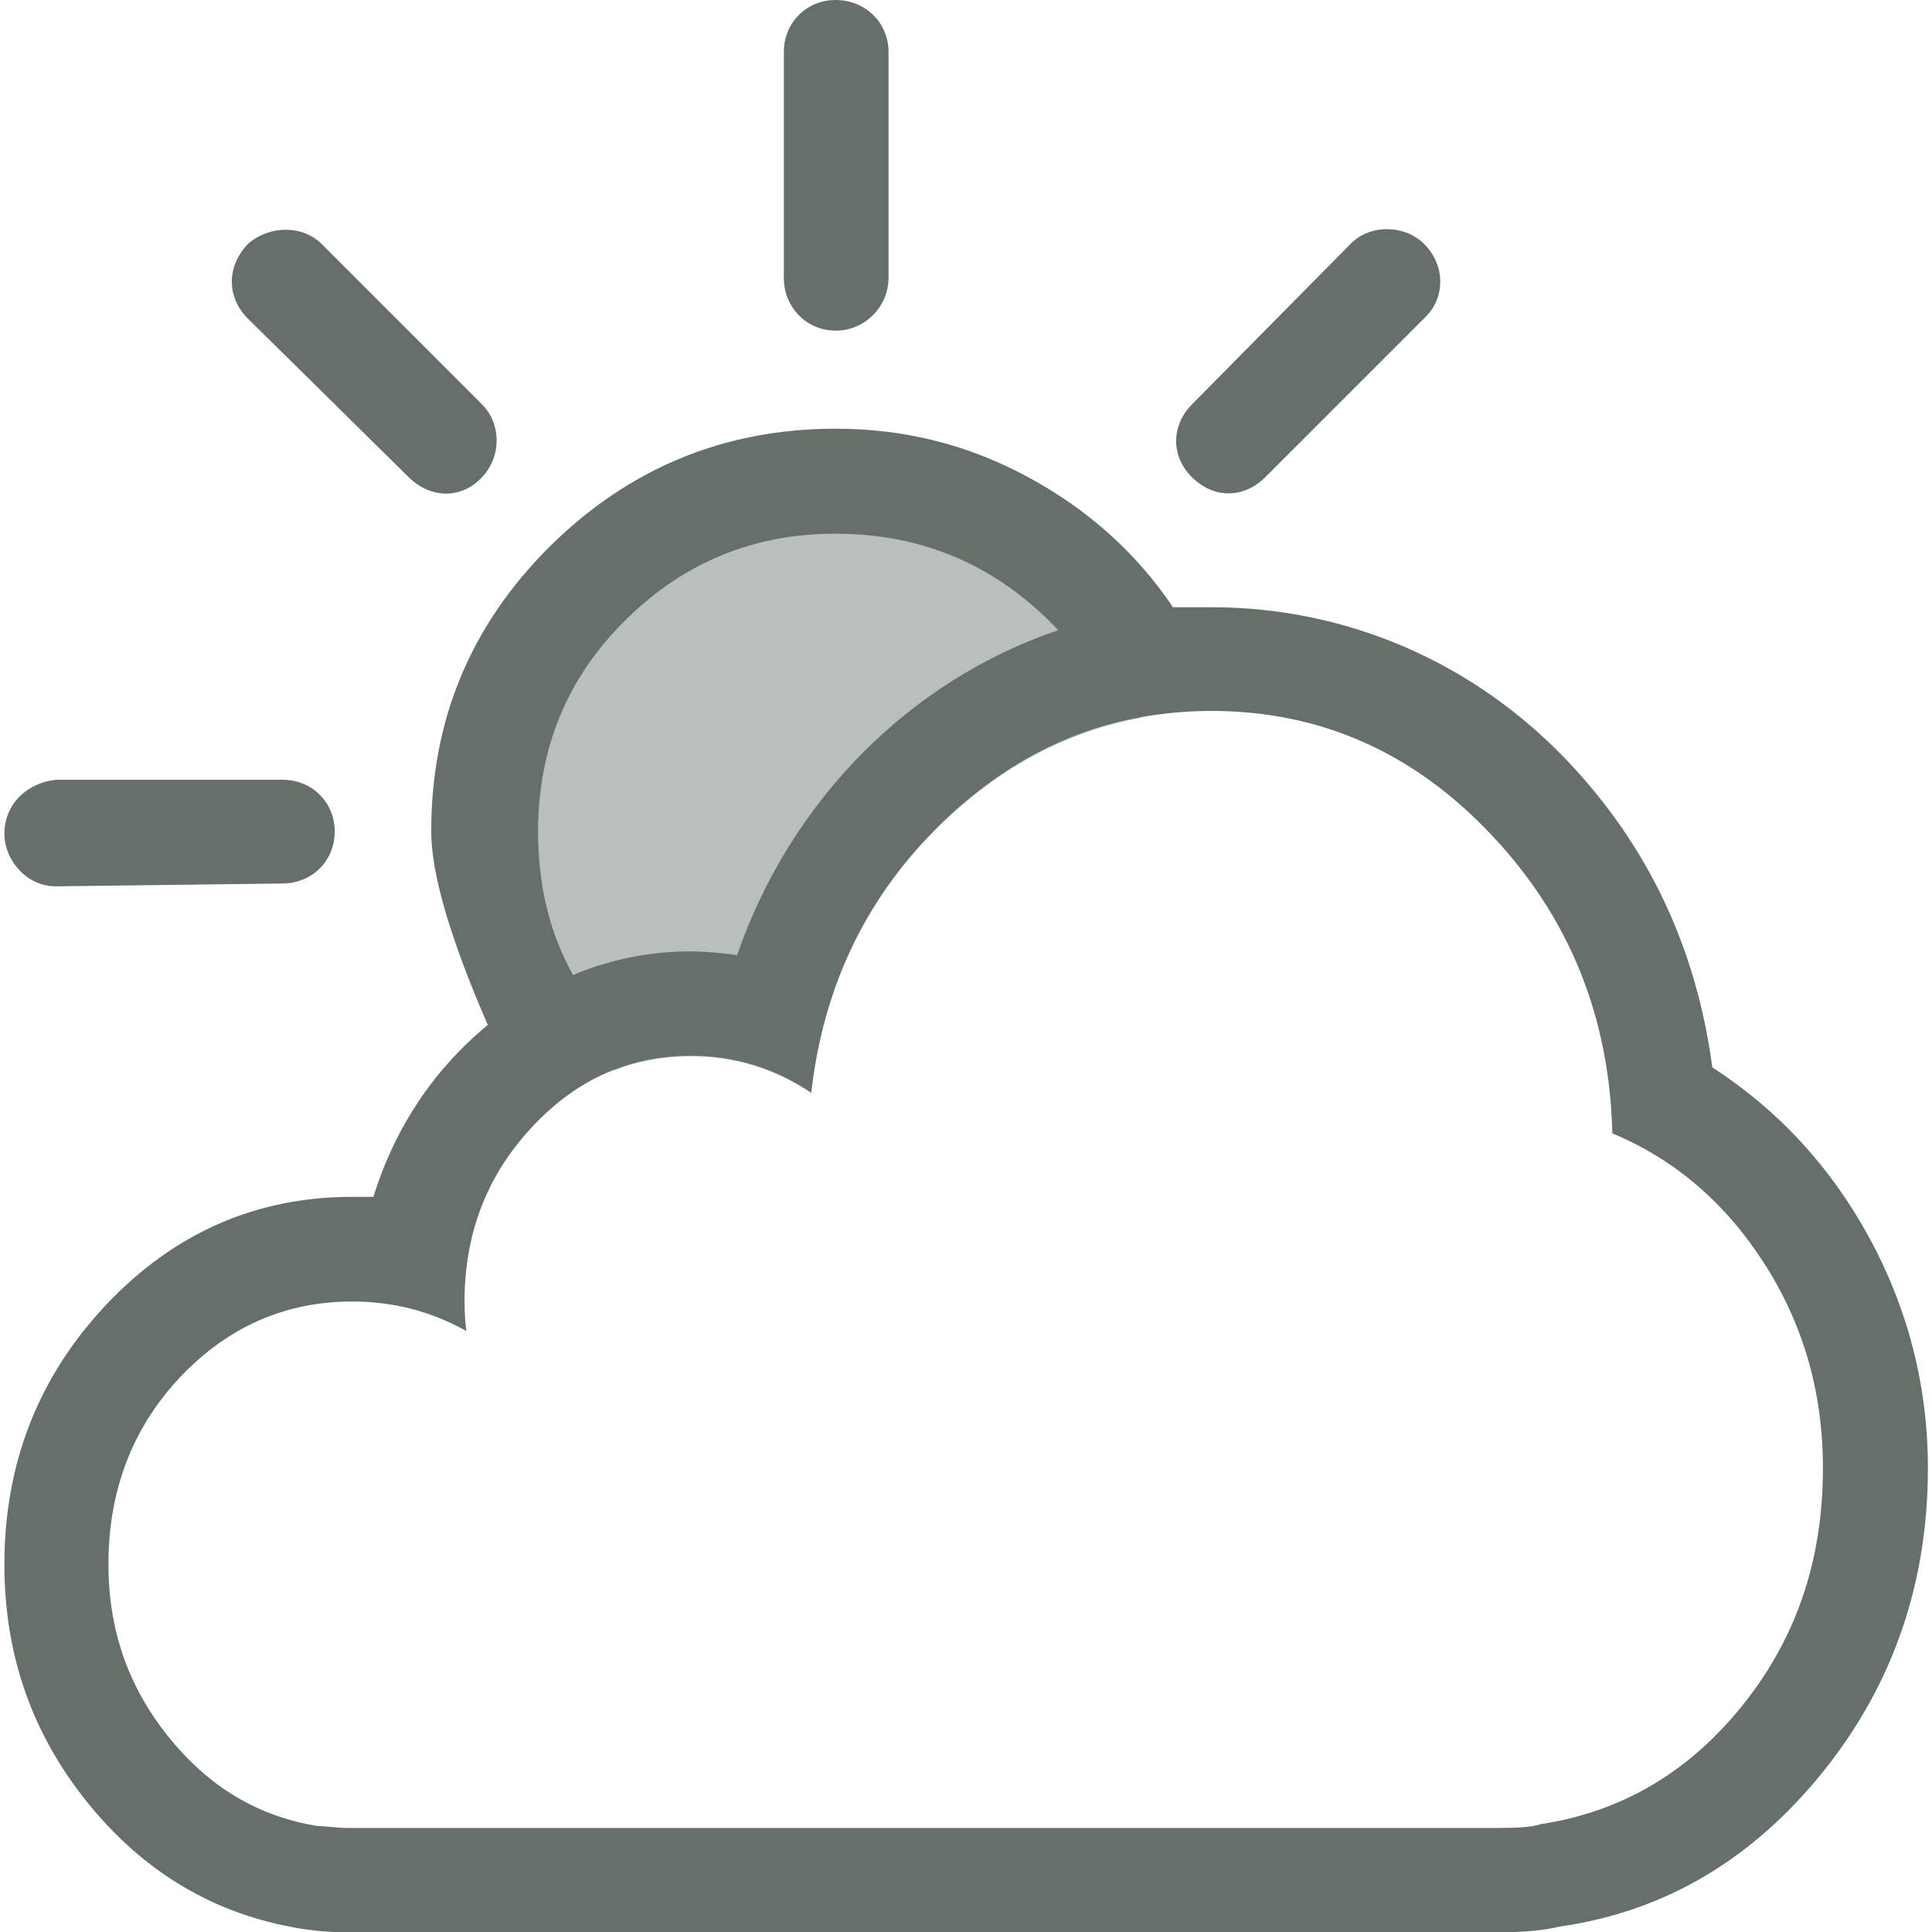
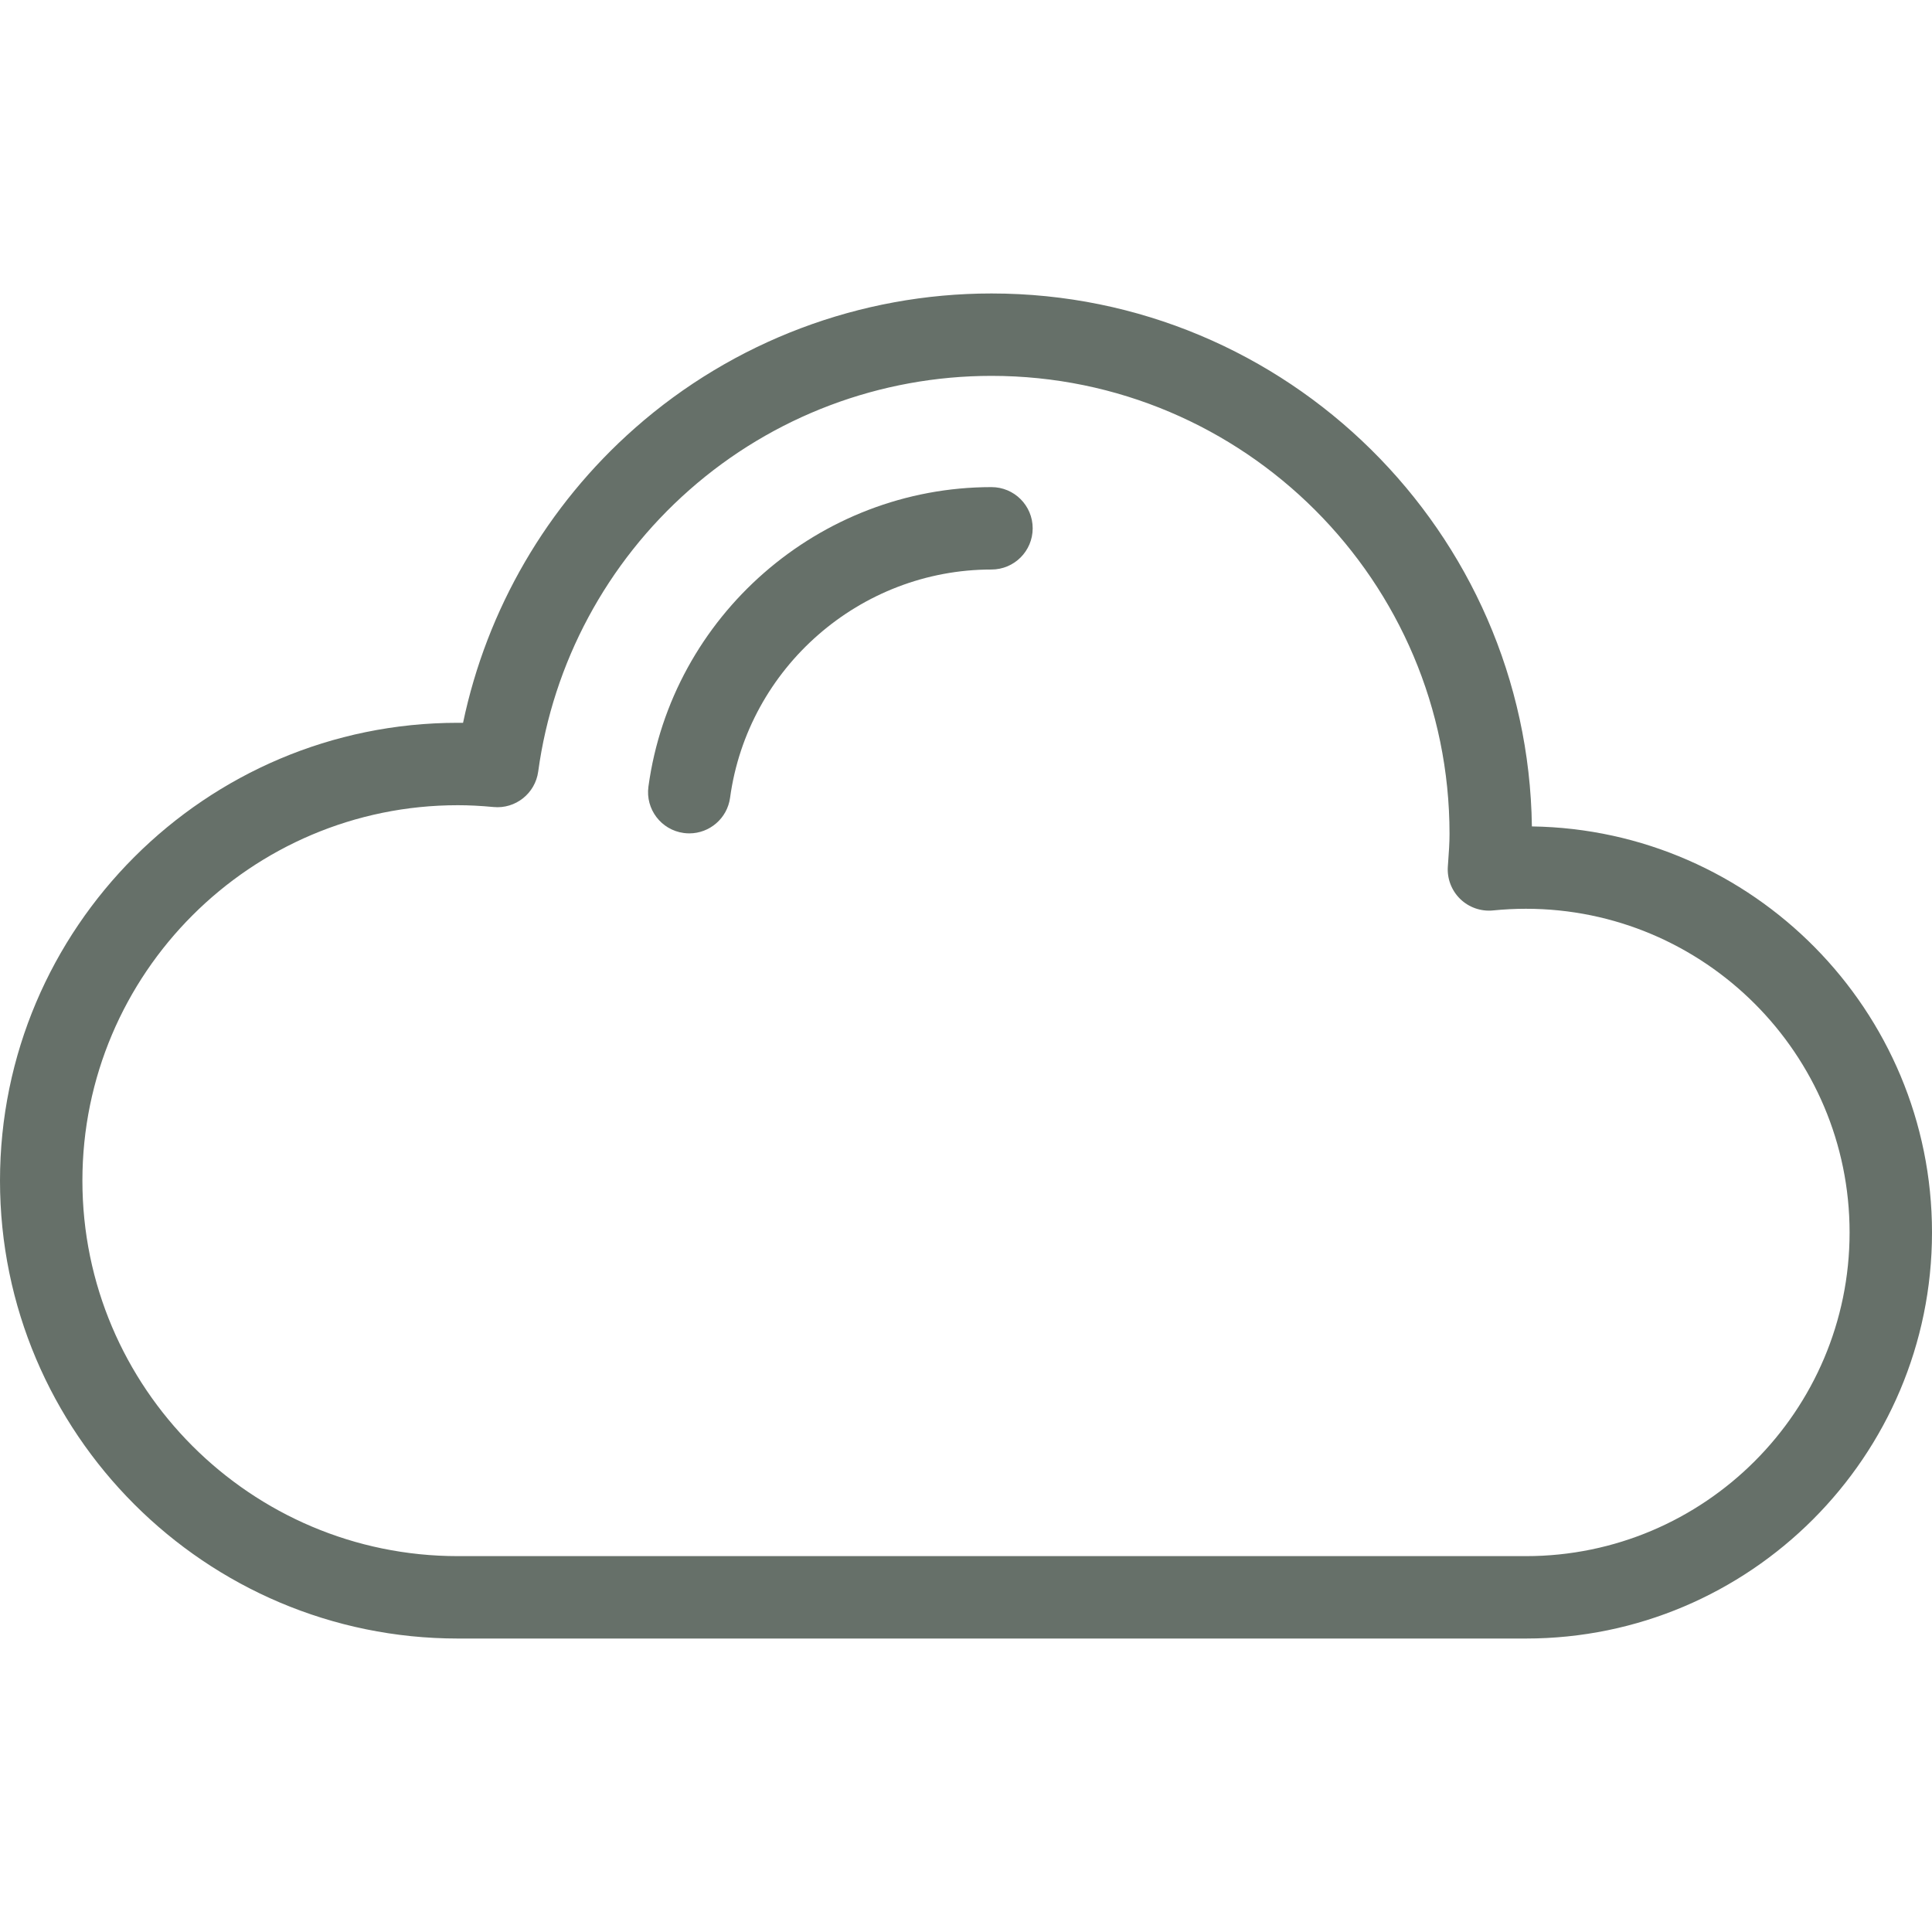
- <svg xmlns="http://www.w3.org/2000/svg" version="1.1" id="Capa_1" x="0px" y="0px" viewBox="0 0 614.7 614.7" enable-background="new 0 0 614.7 614.7" xml:space="preserve">
-   <path fill="#B8BFBC" d="M362.9,228.4c-23.3,4.3-44.1,15.4-62.7,33.1c-24.3,23.2-38.2,52-42.1,86.3c-11.7-7.8-24.4-11.7-38.2-11.7  c-8.8,0-17,1.5-24.6,4.5c-20.2-18.9-32.8-45.7-32.8-75.5c0-57.2,46.3-103.5,103.5-103.5C310.3,161.5,348.1,189.3,362.9,228.4z" />
+ <svg xmlns="http://www.w3.org/2000/svg" version="1.1" id="Layer_1" x="0px" y="0px" viewBox="0 0 512.001 512.001" style="enable-background:new 0 0 512.001 512.001;" xml:space="preserve">
  <g>
    <g>
-       <path fill="#667069" d="M402.6,151.8l51.1-51.1c6-6,6.3-16.2-0.6-23.1c-6-6-17-6.5-23.4,0l-50.5,51.1c-6.4,6.5-6.9,16.2,0,23.1    C386.1,158.7,395.7,158.7,402.6,151.8z" />
-       <path fill="#667069" d="M265.9,105.2c9.3,0,16.8-7.6,16.8-16.9V16.5c0-9.4-7.5-16.5-16.8-16.5s-16.5,7.2-16.5,16.5v71.8    C249.3,97.7,256.6,105.2,265.9,105.2z" />
-       <path fill="#667069" d="M130,151.8c7,6.9,16.8,7.1,23.4,0c6.3-6.7,6-17.1,0-23.1l-51.1-51.1c-6-6-16.5-6-23.4,0    c-6.9,7.2-6.8,17.1,0,23.8L130,151.8z" />
-       <path fill="#667069" d="M17.9,282l72.1-0.9c9.3-0.1,16.5-7.2,16.5-16.5c0-9.3-7.2-16.5-16.5-16.5H17.9    c-9.3,0.9-16.5,7.8-16.5,17.1C1.4,273.8,8.6,282.1,17.9,282z" />
-       <path fill="#667069" d="M594.7,393.7c-12.3-22.5-28.9-40.5-49.9-54.1c-5.1-38.2-20.5-70.5-46-97.4c-29.9-31.5-70.3-49-113.3-49    h-12.3c-11.7-17.4-27.3-31.3-46.3-41.5c-18.9-10.2-39.1-15.3-61-15.3c-35.5,0-65.9,12.6-91.1,37.6c-25,24.9-37.6,55-37.6,90.5    c0,13.5,6,34,18,61.6c-17.1,14.1-29.5,32.5-36.4,54.7H112c-30.4,0-56.5,11.4-78.1,34.2C12.2,438,1.4,465.6,1.4,497.8    c0,28.9,8.9,54,26.5,75.8c17.9,22.1,40.3,35.5,67.6,40c6.3,1,11.4,1.2,14.7,1.2h366.4c8.1,0,14.7-0.6,19.5-1.8    c33.7-4.8,61.8-21.5,84.5-50c21.8-27.4,32.8-59.5,32.8-95.9C613.4,440.9,607,416.3,594.7,393.7z M182.3,310.2    c-7.5-13.5-11.1-28.5-11.1-45.7c0-26.2,9.2-48.8,27.6-67c18.6-18.5,40.9-27.7,67-27.7c28,0,51.7,10.3,70.9,30.7    c-47.2,16-85.1,54.1-102.2,103.4c-6.3-0.9-11.4-1.2-14.7-1.2C207,302.7,194.6,305.1,182.3,310.2z M554.4,542.6    c-17.1,21.3-38.5,33.9-64.3,37.8c-2.4,0.9-6.9,1.2-13.5,1.2H110.2c-2.4,0-6.9-0.6-9-0.6c-18.9-3-34.6-12.3-47.5-28.3    c-12.9-15.9-19.2-34.2-19.2-55c0-23.1,7.4-43,22.5-59.2c15.3-16.3,33.7-24.4,55-24.4c12.9,0,25,3,36.4,9.4    c-0.3-2.1-0.6-5.1-0.6-9.4c0-21.3,6.9-39.7,21-55c7.9-8.6,16.7-14.9,26.5-18.7c7.6-3,15.8-4.5,24.6-4.5c13.8,0,26.5,3.9,38.2,11.7    c3.9-34.2,17.8-63,42.1-86.3c18.6-17.8,39.4-28.9,62.7-33.1c7.3-1.3,14.8-2,22.6-2c34.6,0,64.3,13.2,89,39.4    c24.7,26.1,37.6,57.7,38.5,95c20.1,8.4,36.1,22.3,48.4,41.5c12.3,19.2,18.6,40.8,18.6,64.9C580,496.3,571.6,521.2,554.4,542.6z" />
+       <path d="M405.968,219.011c-1.07-78.063-64.904-141.239-143.214-141.239c-34.836,0-68.396,12.673-94.498,35.682    c-23.296,20.534-39.232,47.976-45.543,78.105c-0.461-0.005-0.918-0.009-1.374-0.009C54.433,191.551,0,245.983,0,312.89    s54.433,121.339,121.339,121.339h283.046c59.34,0,107.615-48.275,107.616-107.614    C512.001,267.805,464.581,219.861,405.968,219.011z M404.385,412.391H121.339c-54.865,0-99.501-44.636-99.501-99.501    c0-54.865,44.636-99.501,99.501-99.501c2.925,0,6.015,0.156,9.446,0.48c5.822,0.56,11.053-3.596,11.844-9.396    c3.931-28.82,18.161-55.327,40.067-74.638c22.111-19.492,50.542-30.226,80.056-30.226c66.934,0,121.389,54.454,121.389,121.389    c0,2.41-0.179,4.894-0.368,7.524l-0.08,1.119c-0.227,3.212,0.976,6.361,3.287,8.604c2.31,2.243,5.495,3.348,8.698,3.03    c2.902-0.292,5.831-0.44,8.706-0.44c47.297,0,85.777,38.48,85.777,85.778S451.682,412.391,404.385,412.391z" fill="#667069" />
    </g>
  </g>
+   <g>
+     <g>
+       <path d="M262.754,129.09c-45.658,0-84.742,34.12-90.913,79.367c-0.815,5.976,3.369,11.48,9.343,12.295    c0.5,0.069,0.998,0.102,1.489,0.102c5.374,0,10.059-3.97,10.805-9.445c4.703-34.479,34.485-60.481,69.275-60.481    c6.031,0,10.919-4.89,10.919-10.919C273.673,133.979,268.785,129.09,262.754,129.09z" fill="#667069" />
+     </g>
+   </g>
+   <g>
+ </g>
+   <g>
+ </g>
+   <g>
+ </g>
+   <g>
+ </g>
+   <g>
+ </g>
+   <g>
+ </g>
+   <g>
+ </g>
+   <g>
+ </g>
+   <g>
+ </g>
+   <g>
+ </g>
+   <g>
+ </g>
+   <g>
+ </g>
+   <g>
+ </g>
+   <g>
+ </g>
+   <g>
+ </g>
</svg>
